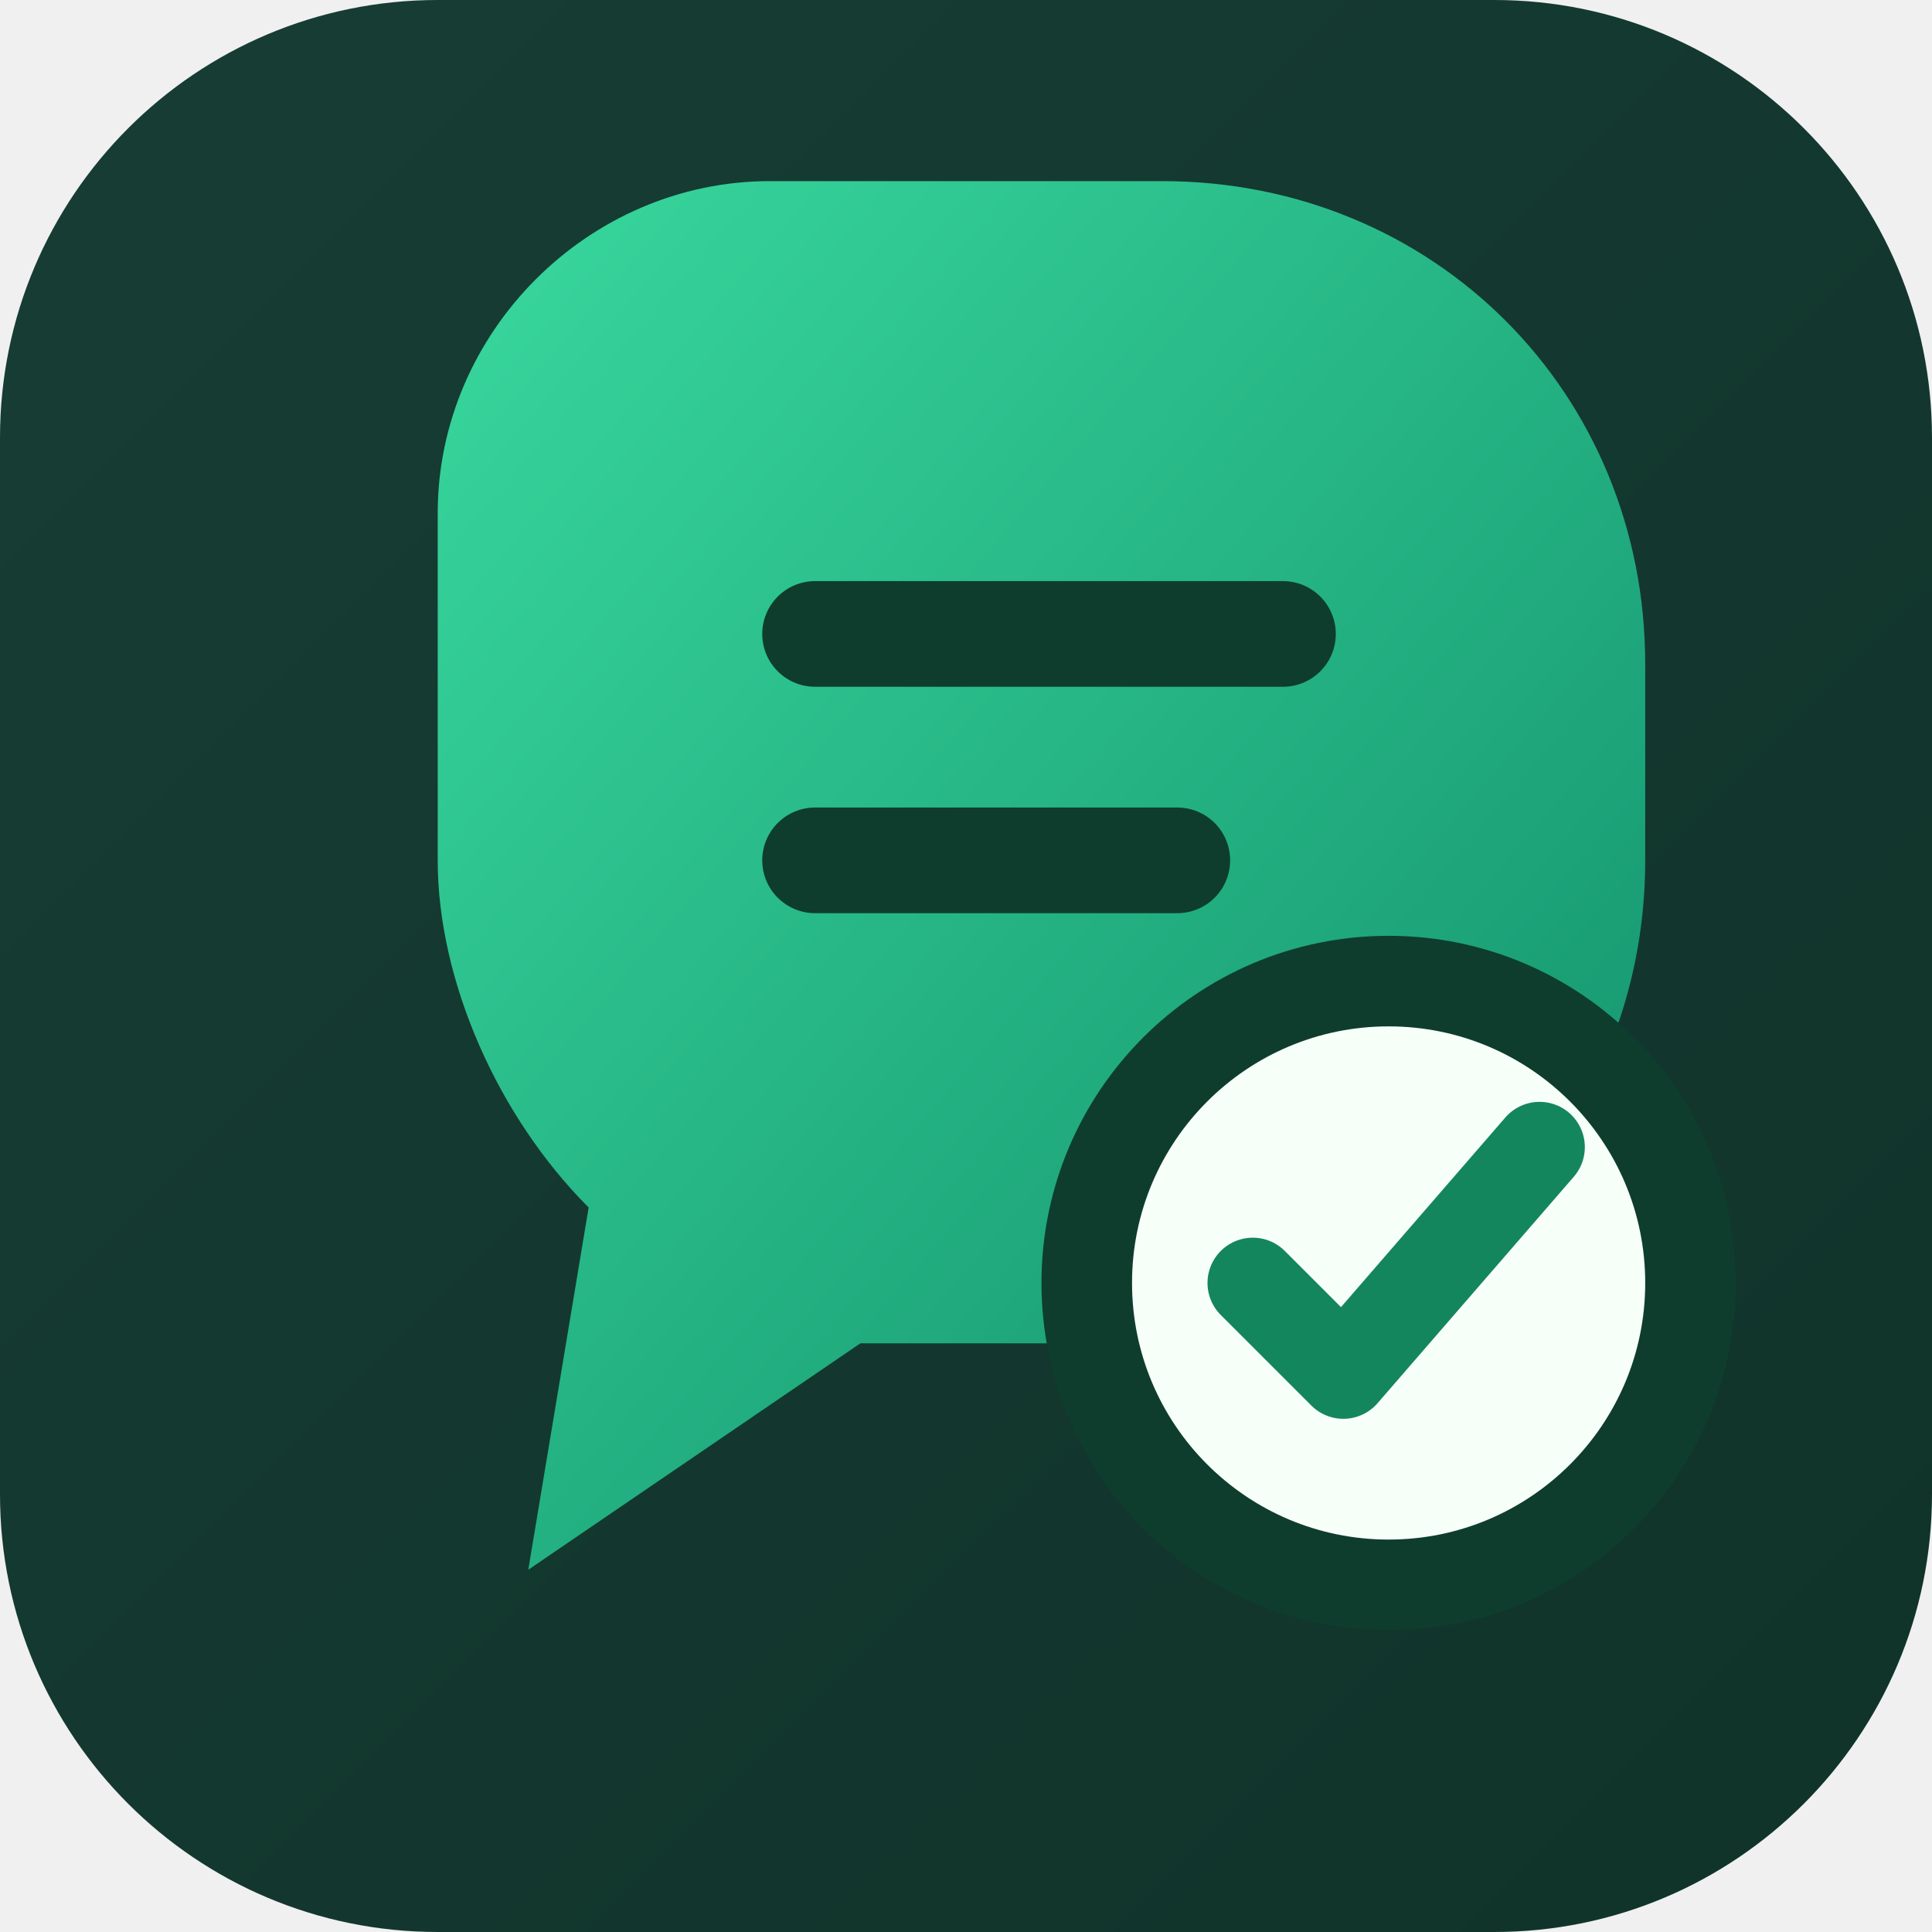
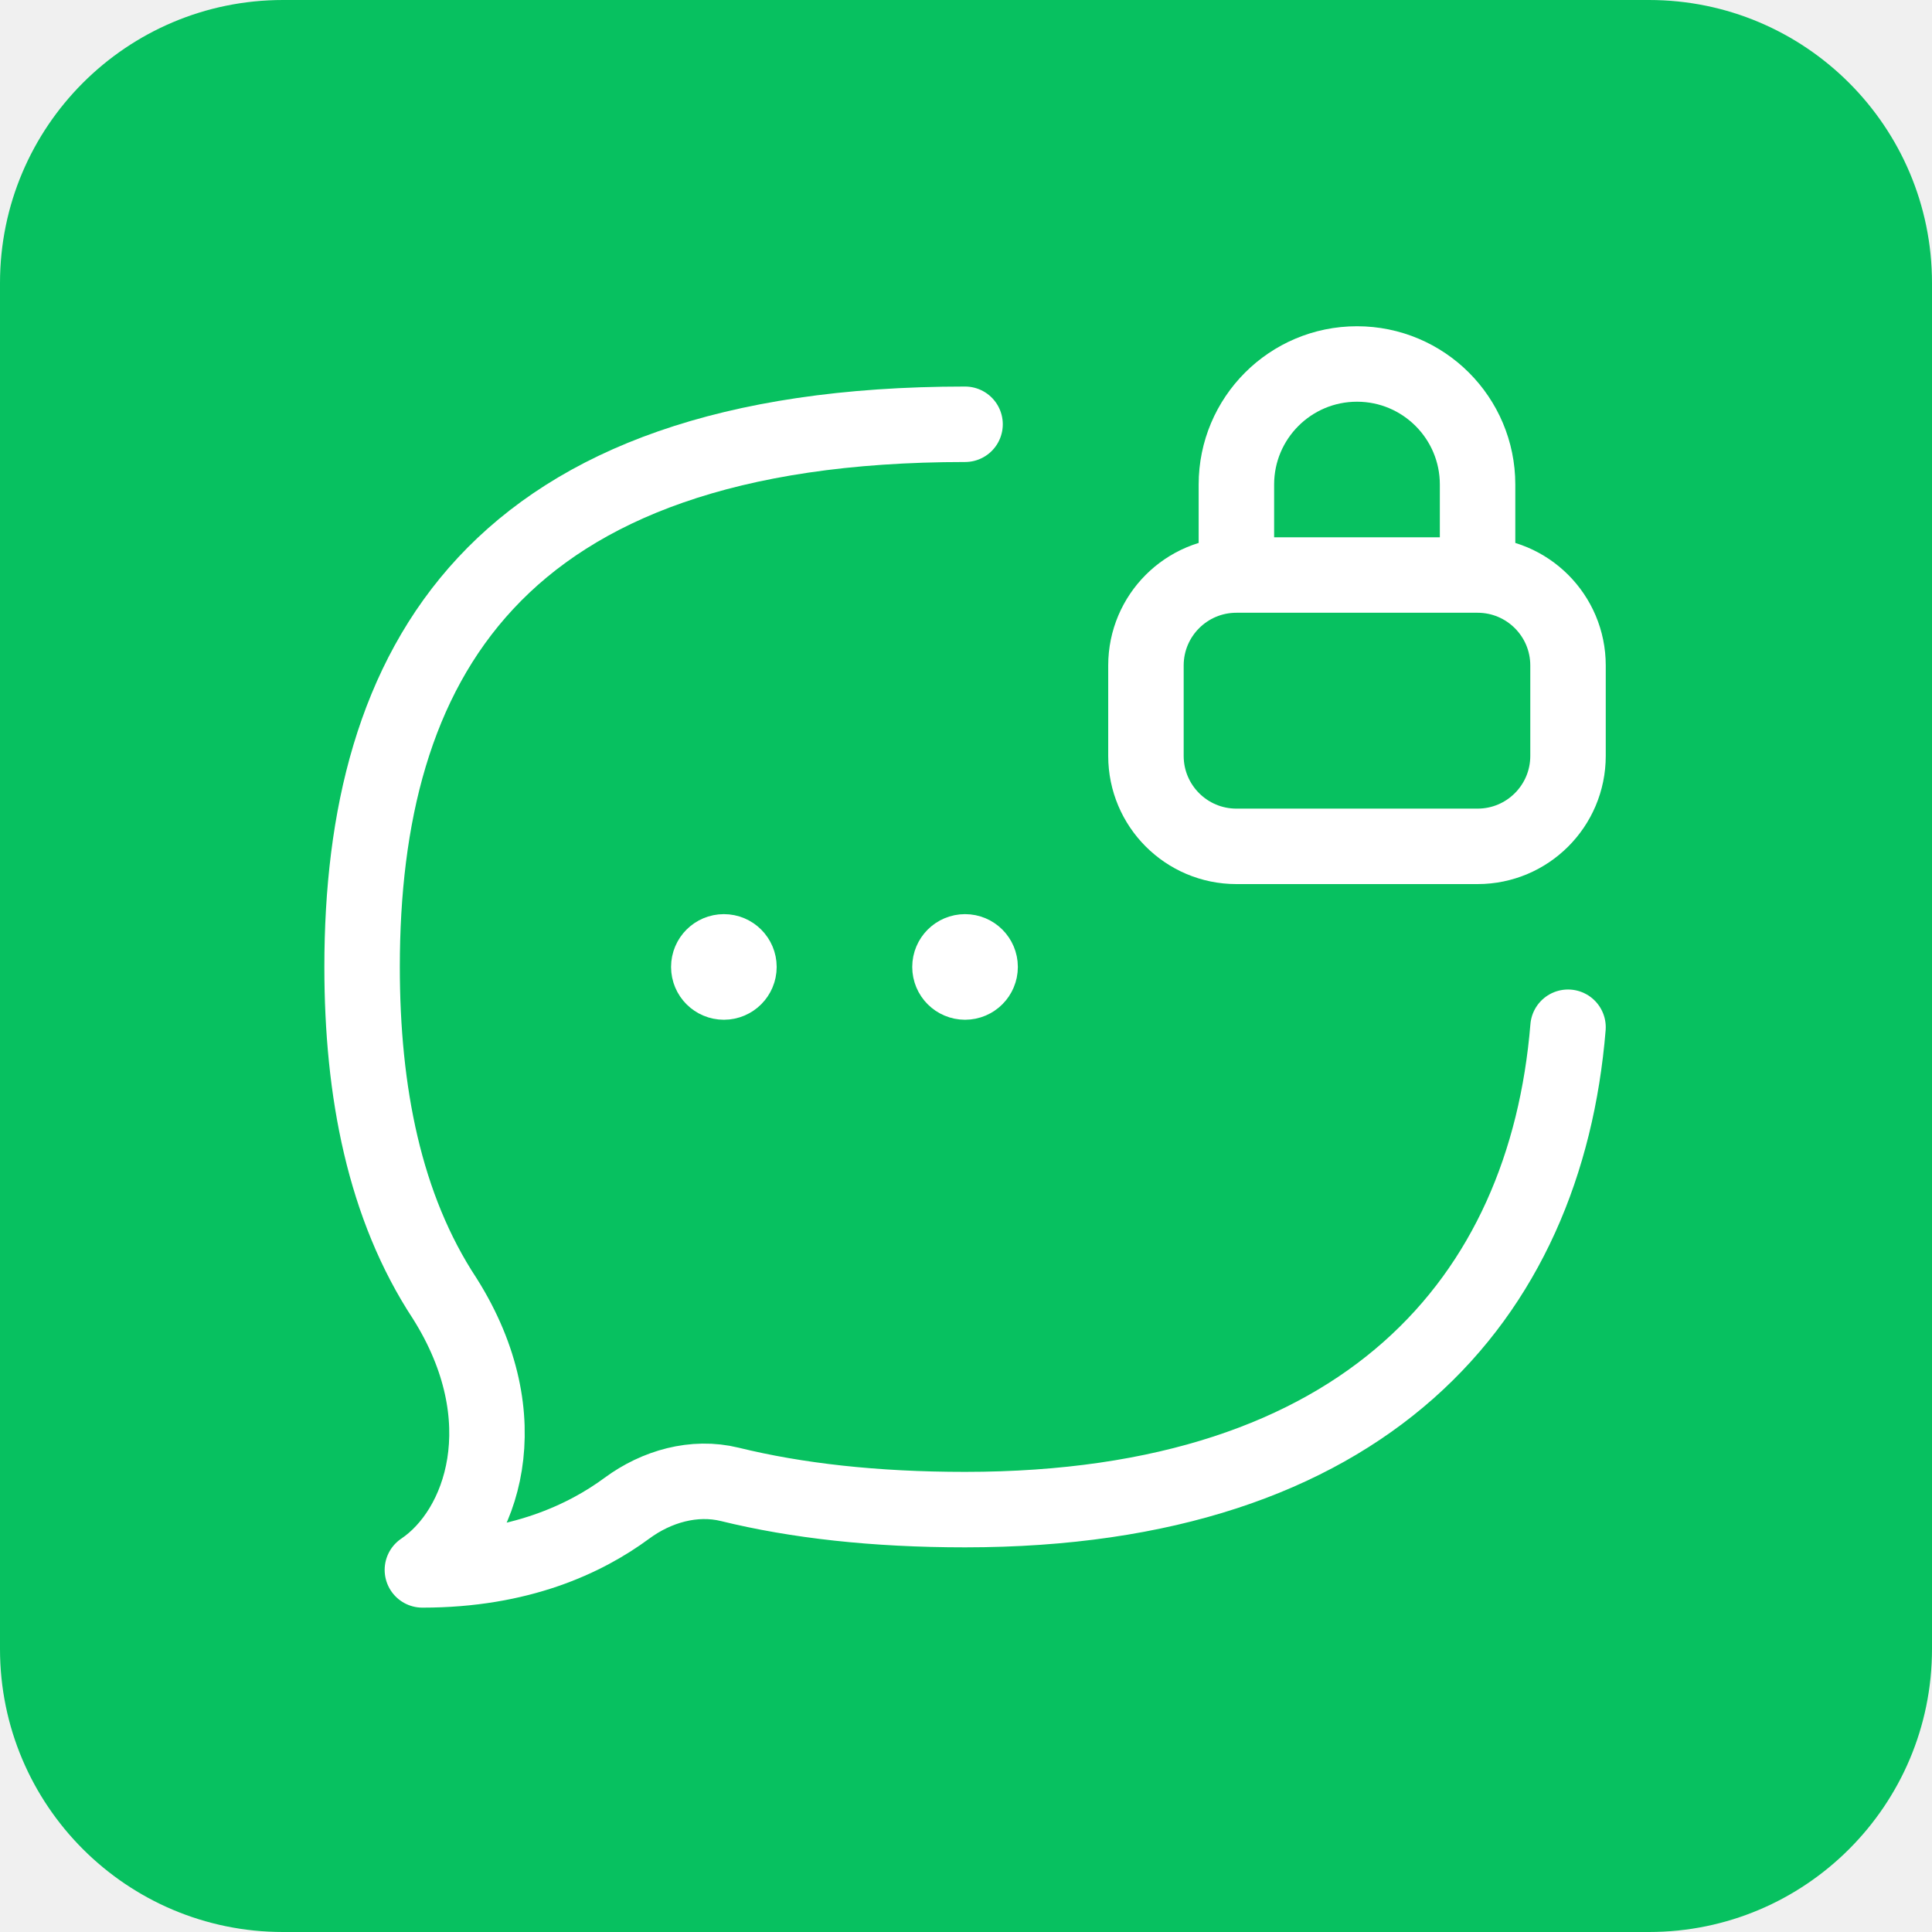
- <svg xmlns="http://www.w3.org/2000/svg" viewBox="0 0 128 128" role="img" aria-labelledby="title desc">
-   <defs>
-     <linearGradient id="surface" x1="0" y1="0" x2="1" y2="1">
-       <stop offset="0" stop-color="#39d99f" />
-       <stop offset="1" stop-color="#118d68" />
-     </linearGradient>
-     <linearGradient id="inset" x1="0" y1="0" x2="1" y2="1">
-       <stop offset="0" stop-color="#173d35" />
-       <stop offset="1" stop-color="#103329" />
-     </linearGradient>
-   </defs>
-   <rect width="128" height="128" rx="29" fill="url(#inset)" />
-   <path d="M29 34c0-12 10-22 22-22h26c18 0 32 14 32 32v13c0 18-14 32-32 32H57L35 104l4-24C33 74 29 65 29 57Z" fill="url(#surface)" />
-   <path d="M54 42h31M54 57h24" stroke="#0e3d2d" stroke-width="7" stroke-linecap="round" />
-   <circle cx="92" cy="85" r="20" fill="#f7fff9" stroke="#0e3d2d" stroke-width="6" />
-   <path d="M83 85l6 6 13-15" fill="none" stroke="#14865e" stroke-width="6" stroke-linecap="round" stroke-linejoin="round" />
+ <svg xmlns="http://www.w3.org/2000/svg" width="1024" height="1024" viewBox="0 0 1024 1024" fill="none">
+   <rect width="1024" height="1024" rx="150" fill="#07C160" />
+   <path d="M511.5 224.875C260.078 224.875 191.917 353.649 191.917 512.5C191.917 578.692 203.752 639.665 235.751 688.271C276.057 752.187 255.595 810.777 223.875 832.083C275.503 832.083 310.23 815.65 332.29 799.377C347.954 787.821 367.907 782.113 386.811 786.75C422.237 795.437 463.534 800.125 511.5 800.125C723.953 800.125 819.275 688.271 831.083 544.458" stroke="white" stroke-width="40" stroke-linecap="round" stroke-linejoin="round" />
+   <path d="M515.488 512.5H511.494M387.661 512.5H383.667M519.483 512.5C519.483 516.913 515.907 520.49 511.494 520.49C507.083 520.49 503.504 516.913 503.504 512.5C503.504 508.087 507.083 504.51 511.494 504.51C515.907 504.51 519.483 508.087 519.483 512.5ZM391.656 512.5C391.656 516.913 388.079 520.49 383.667 520.49C379.254 520.49 375.677 516.913 375.677 512.5C375.677 508.087 379.254 504.51 383.667 504.51C388.079 504.51 391.656 508.087 391.656 512.5Z" stroke="white" stroke-width="40" stroke-linecap="round" stroke-linejoin="round" />
+   <path d="M655.313 304.771H783.146M655.313 304.771V256.833C655.313 221.533 683.928 192.917 719.229 192.917C754.53 192.917 783.146 221.533 783.146 256.833V304.771M655.313 304.771C628.838 304.771 607.375 326.233 607.375 352.708V400.646C607.375 427.121 628.838 448.583 655.313 448.583H783.146C809.62 448.583 831.083 427.121 831.083 400.646V352.708C831.083 326.233 809.62 304.771 783.146 304.771" stroke="white" stroke-width="40" stroke-linecap="round" stroke-linejoin="round" />
</svg>
